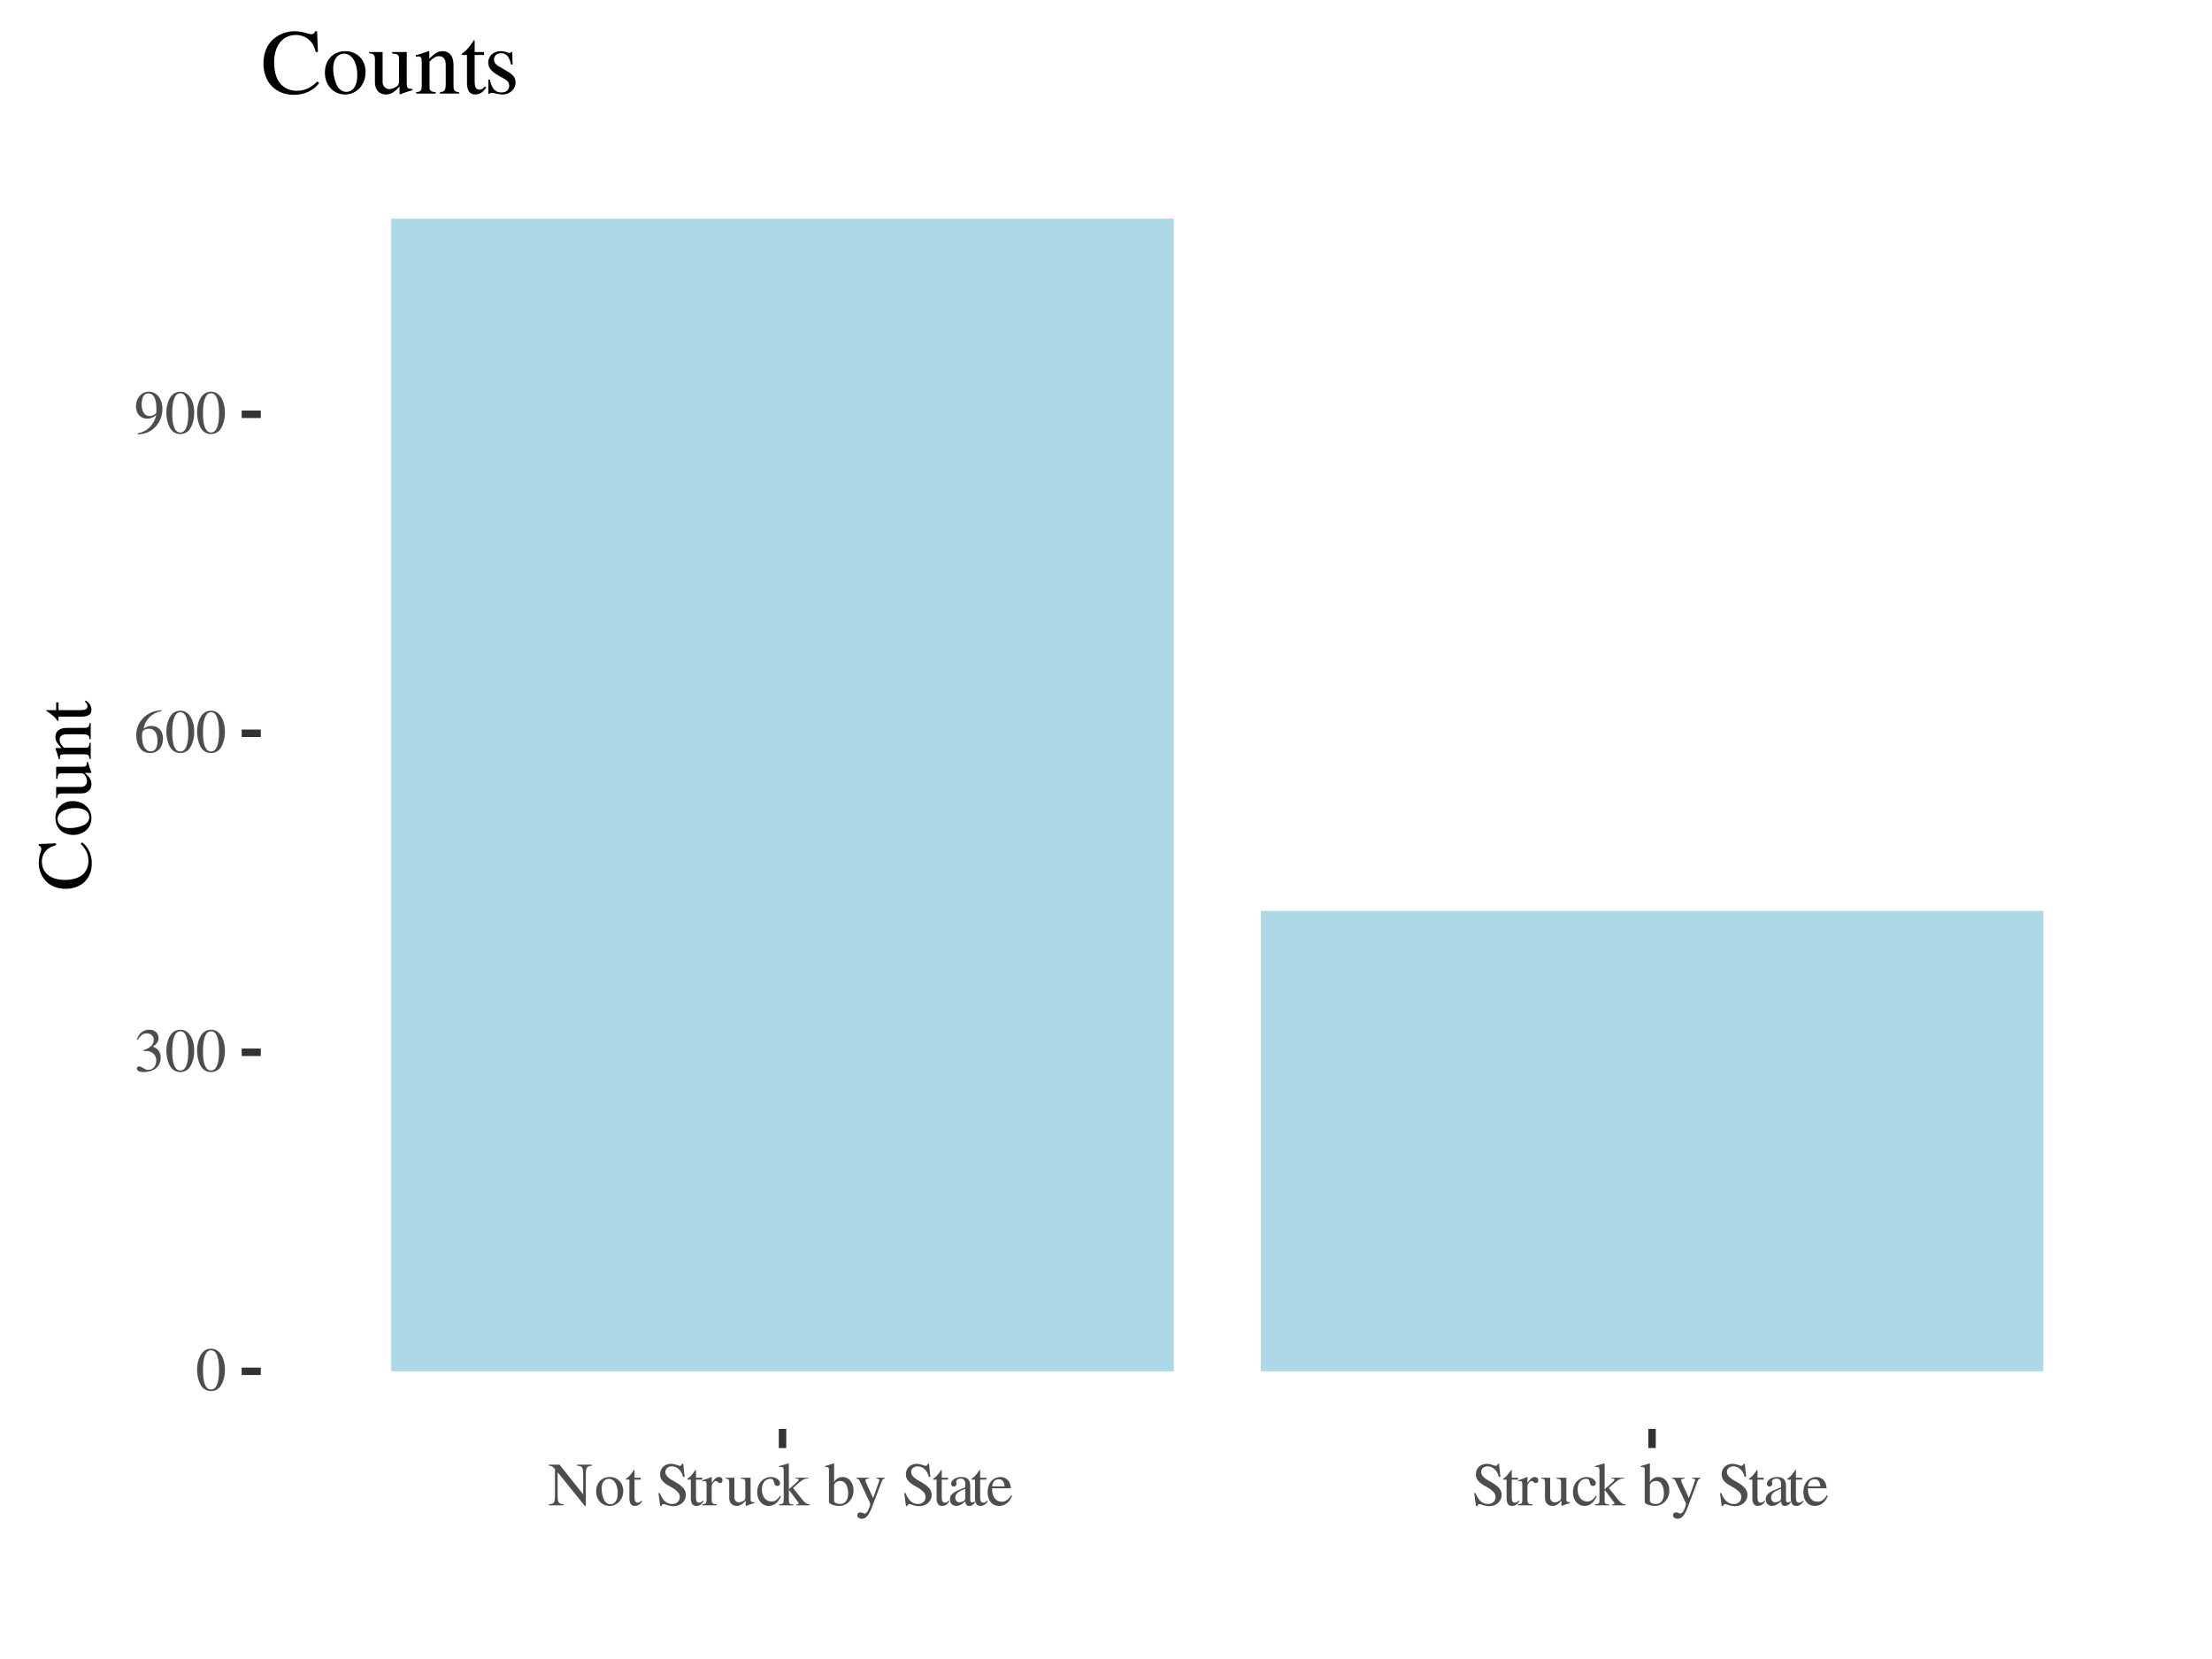
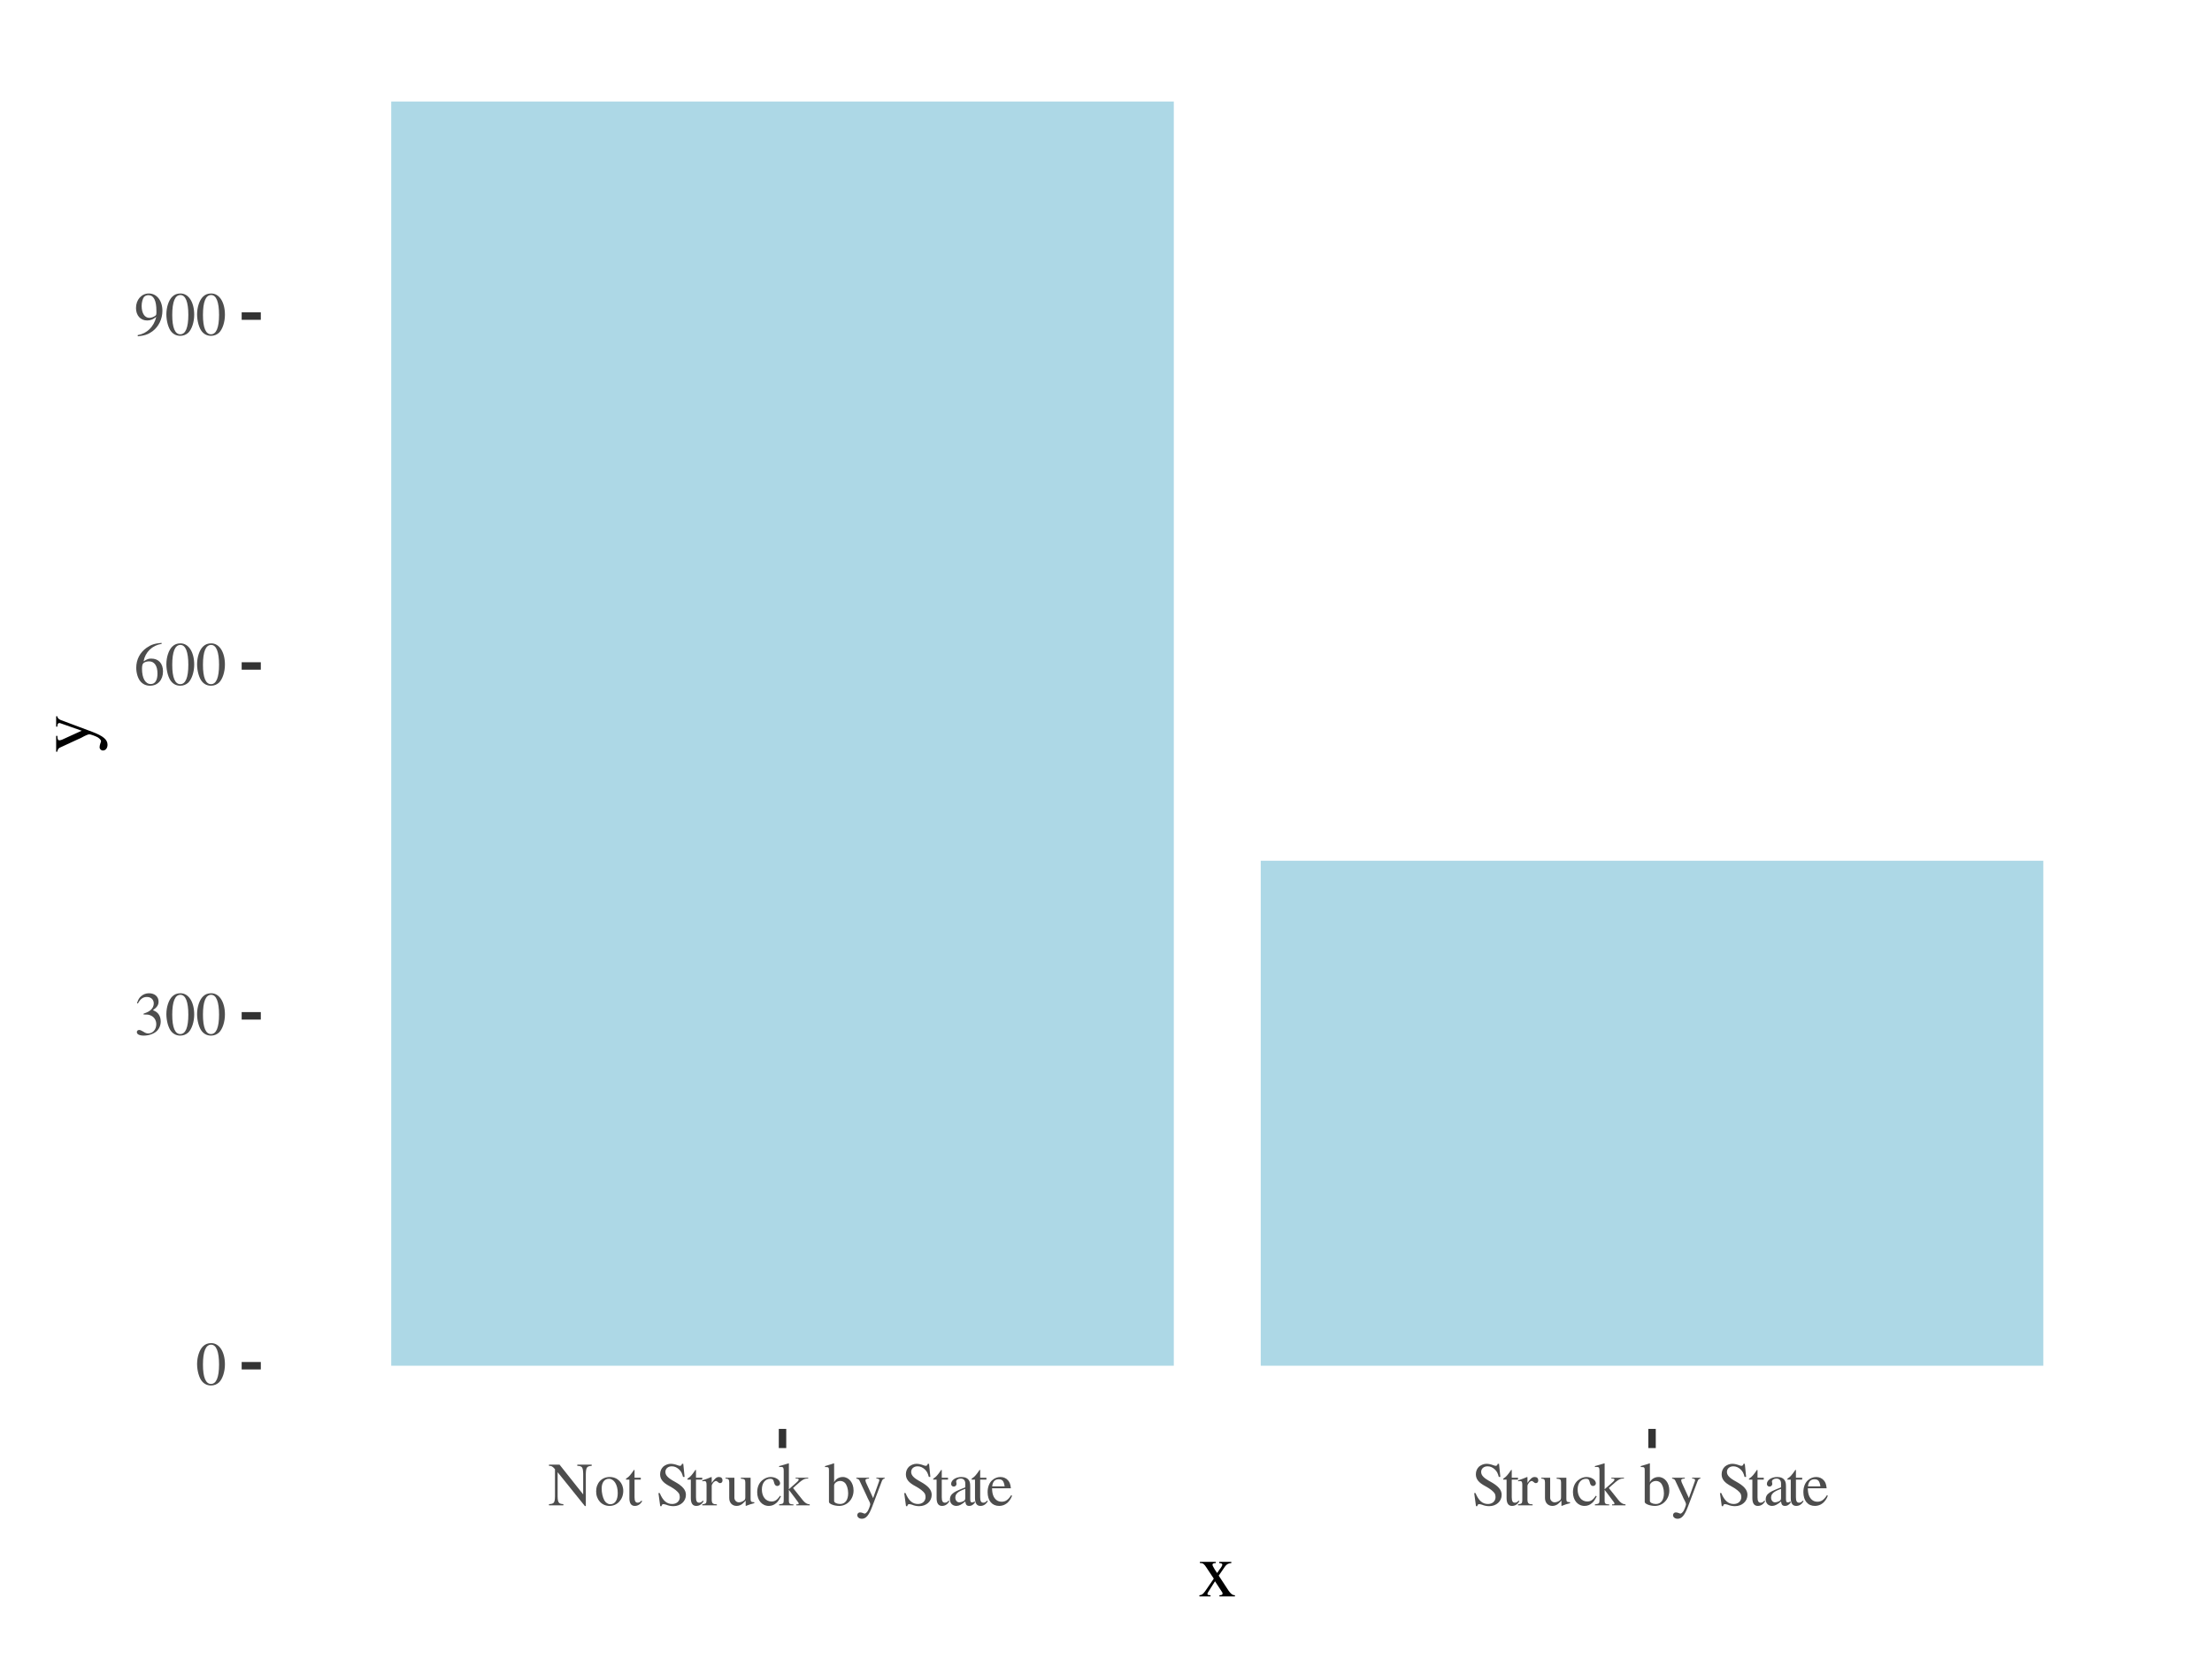
<svg xmlns="http://www.w3.org/2000/svg" xmlns:xlink="http://www.w3.org/1999/xlink" width="288pt" height="216pt" viewBox="0 0 288 216" version="1.1">
  <defs>
    <g>
      <symbol overflow="visible" id="glyph0-0">
        <path style="stroke:none;" d="" />
      </symbol>
      <symbol overflow="visible" id="glyph0-1">
        <path style="stroke:none;" d="M 2.031 -5.406 C 1.594 -5.406 1.25 -5.281 0.953 -4.984 C 0.5 -4.547 0.188 -3.625 0.188 -2.688 C 0.188 -1.812 0.453 -0.875 0.828 -0.438 C 1.125 -0.078 1.531 0.109 2 0.109 C 2.406 0.109 2.75 -0.031 3.047 -0.297 C 3.5 -0.75 3.812 -1.672 3.812 -2.641 C 3.812 -4.281 3.078 -5.406 2.031 -5.406 Z M 2.016 -5.203 C 2.688 -5.203 3.047 -4.297 3.047 -2.625 C 3.047 -0.953 2.688 -0.094 2 -0.094 C 1.312 -0.094 0.953 -0.953 0.953 -2.609 C 0.953 -4.312 1.312 -5.203 2.016 -5.203 Z M 2.016 -5.203 " />
      </symbol>
      <symbol overflow="visible" id="glyph0-2">
        <path style="stroke:none;" d="M 1.219 -2.641 C 1.703 -2.641 1.875 -2.625 2.062 -2.547 C 2.562 -2.375 2.875 -1.922 2.875 -1.375 C 2.875 -0.688 2.422 -0.172 1.828 -0.172 C 1.609 -0.172 1.453 -0.234 1.156 -0.422 C 0.922 -0.562 0.781 -0.625 0.641 -0.625 C 0.469 -0.625 0.344 -0.516 0.344 -0.344 C 0.344 -0.062 0.688 0.109 1.25 0.109 C 1.859 0.109 2.484 -0.094 2.875 -0.422 C 3.25 -0.75 3.453 -1.219 3.453 -1.75 C 3.453 -2.172 3.312 -2.531 3.094 -2.781 C 2.922 -2.953 2.781 -3.062 2.438 -3.203 C 2.969 -3.578 3.172 -3.875 3.172 -4.312 C 3.172 -4.969 2.672 -5.406 1.922 -5.406 C 1.531 -5.406 1.172 -5.266 0.891 -5.016 C 0.641 -4.797 0.531 -4.594 0.359 -4.109 L 0.484 -4.078 C 0.797 -4.672 1.156 -4.922 1.656 -4.922 C 2.188 -4.922 2.547 -4.578 2.547 -4.078 C 2.547 -3.781 2.422 -3.5 2.219 -3.297 C 1.984 -3.062 1.766 -2.938 1.219 -2.75 Z M 1.219 -2.641 " />
      </symbol>
      <symbol overflow="visible" id="glyph0-3">
        <path style="stroke:none;" d="M 3.562 -5.469 C 2.656 -5.391 2.188 -5.234 1.609 -4.828 C 0.75 -4.219 0.266 -3.297 0.266 -2.234 C 0.266 -1.531 0.484 -0.828 0.828 -0.438 C 1.141 -0.078 1.562 0.109 2.062 0.109 C 3.062 0.109 3.75 -0.641 3.75 -1.75 C 3.75 -2.781 3.172 -3.422 2.234 -3.422 C 1.875 -3.422 1.719 -3.375 1.219 -3.062 C 1.438 -4.266 2.328 -5.141 3.578 -5.344 Z M 1.938 -3.062 C 2.625 -3.062 3.031 -2.484 3.031 -1.484 C 3.031 -0.594 2.719 -0.109 2.156 -0.109 C 1.453 -0.109 1.016 -0.859 1.016 -2.109 C 1.016 -2.516 1.078 -2.734 1.234 -2.859 C 1.406 -2.984 1.656 -3.062 1.938 -3.062 Z M 1.938 -3.062 " />
      </symbol>
      <symbol overflow="visible" id="glyph0-4">
        <path style="stroke:none;" d="M 0.469 0.172 C 1.375 0.078 1.812 -0.078 2.359 -0.469 C 3.188 -1.078 3.672 -2.078 3.672 -3.156 C 3.672 -4.469 2.938 -5.406 1.906 -5.406 C 0.953 -5.406 0.234 -4.594 0.234 -3.516 C 0.234 -2.547 0.812 -1.891 1.688 -1.891 C 2.125 -1.891 2.453 -2.031 2.875 -2.359 C 2.547 -1.047 1.656 -0.188 0.453 0.016 Z M 2.891 -2.844 C 2.891 -2.688 2.859 -2.609 2.781 -2.531 C 2.562 -2.359 2.25 -2.234 1.969 -2.234 C 1.359 -2.234 0.969 -2.844 0.969 -3.797 C 0.969 -4.25 1.109 -4.734 1.266 -4.938 C 1.406 -5.094 1.609 -5.188 1.844 -5.188 C 2.531 -5.188 2.891 -4.5 2.891 -3.156 Z M 2.891 -2.844 " />
      </symbol>
      <symbol overflow="visible" id="glyph0-5">
        <path style="stroke:none;" d="M 5.656 -5.297 L 3.781 -5.297 L 3.781 -5.141 C 4.422 -5.109 4.516 -4.969 4.547 -4.125 L 4.547 -1.422 L 1.469 -5.297 L 0.094 -5.297 L 0.094 -5.141 C 0.438 -5.141 0.547 -5.078 0.875 -4.703 L 0.875 -1.172 C 0.859 -0.328 0.75 -0.188 0.094 -0.156 L 0.094 0 L 1.969 0 L 1.969 -0.156 C 1.359 -0.188 1.234 -0.359 1.219 -1.172 L 1.219 -4.312 L 4.766 0.094 L 4.891 0.094 L 4.891 -4.125 C 4.922 -4.953 5.031 -5.094 5.656 -5.141 Z M 5.656 -5.297 " />
      </symbol>
      <symbol overflow="visible" id="glyph0-6">
        <path style="stroke:none;" d="M 2 -3.688 C 0.953 -3.688 0.234 -2.906 0.234 -1.812 C 0.234 -0.719 0.969 0.078 1.984 0.078 C 2.984 0.078 3.766 -0.766 3.766 -1.875 C 3.766 -2.922 3.031 -3.688 2 -3.688 Z M 1.891 -3.453 C 2.562 -3.453 3.047 -2.688 3.047 -1.594 C 3.047 -0.688 2.688 -0.141 2.078 -0.141 C 1.766 -0.141 1.469 -0.344 1.297 -0.656 C 1.078 -1.078 0.953 -1.625 0.953 -2.203 C 0.953 -2.953 1.312 -3.453 1.891 -3.453 Z M 1.891 -3.453 " />
      </symbol>
      <symbol overflow="visible" id="glyph0-7">
        <path style="stroke:none;" d="M 2.047 -3.594 L 1.234 -3.594 L 1.234 -4.531 C 1.234 -4.609 1.219 -4.625 1.172 -4.625 C 0.719 -3.953 0.469 -3.688 0.234 -3.547 C 0.156 -3.5 0.109 -3.453 0.109 -3.406 C 0.109 -3.375 0.109 -3.359 0.141 -3.344 L 0.562 -3.344 L 0.562 -0.938 C 0.562 -0.266 0.797 0.078 1.266 0.078 C 1.656 0.078 1.969 -0.109 2.234 -0.531 L 2.125 -0.609 C 1.953 -0.406 1.828 -0.344 1.641 -0.344 C 1.359 -0.344 1.234 -0.547 1.234 -1.062 L 1.234 -3.344 L 2.047 -3.344 Z M 2.047 -3.594 " />
      </symbol>
      <symbol overflow="visible" id="glyph0-8">
        <path style="stroke:none;" d="" />
      </symbol>
      <symbol overflow="visible" id="glyph0-9">
        <path style="stroke:none;" d="M 3.578 -5.406 L 3.406 -5.406 C 3.375 -5.234 3.281 -5.141 3.156 -5.141 C 3.078 -5.141 2.938 -5.172 2.797 -5.234 C 2.5 -5.344 2.203 -5.406 1.938 -5.406 C 1.609 -5.406 1.25 -5.266 0.984 -5.047 C 0.719 -4.797 0.562 -4.453 0.562 -4.047 C 0.562 -3.406 0.922 -2.953 1.812 -2.484 C 2.391 -2.172 2.812 -1.844 3.016 -1.547 C 3.078 -1.438 3.125 -1.266 3.125 -1.078 C 3.125 -0.547 2.719 -0.172 2.141 -0.172 C 1.422 -0.172 0.922 -0.609 0.516 -1.594 L 0.344 -1.594 L 0.578 0.109 L 0.75 0.109 C 0.766 -0.047 0.859 -0.156 0.969 -0.156 C 1.062 -0.156 1.203 -0.125 1.359 -0.078 C 1.656 0.047 1.984 0.109 2.297 0.109 C 3.219 0.109 3.922 -0.516 3.922 -1.359 C 3.922 -2.016 3.484 -2.516 2.438 -3.094 C 1.594 -3.547 1.25 -3.906 1.25 -4.344 C 1.25 -4.781 1.594 -5.078 2.094 -5.078 C 2.453 -5.078 2.781 -4.922 3.062 -4.641 C 3.312 -4.391 3.422 -4.172 3.547 -3.703 L 3.75 -3.703 Z M 3.578 -5.406 " />
      </symbol>
      <symbol overflow="visible" id="glyph0-10">
        <path style="stroke:none;" d="M 0.047 0 L 1.953 0 L 1.953 -0.125 C 1.422 -0.141 1.297 -0.25 1.281 -0.719 L 1.281 -2.516 C 1.281 -2.781 1.609 -3.172 1.844 -3.172 C 1.891 -3.172 1.953 -3.141 2.047 -3.062 C 2.172 -2.938 2.266 -2.891 2.375 -2.891 C 2.562 -2.891 2.688 -3.031 2.688 -3.25 C 2.688 -3.516 2.516 -3.688 2.234 -3.688 C 1.906 -3.688 1.688 -3.5 1.281 -2.922 L 1.281 -3.656 L 1.234 -3.688 C 0.797 -3.5 0.5 -3.391 0.062 -3.25 L 0.062 -3.125 C 0.172 -3.141 0.234 -3.156 0.344 -3.156 C 0.531 -3.156 0.609 -3.031 0.609 -2.672 L 0.609 -0.672 C 0.594 -0.25 0.547 -0.203 0.047 -0.125 Z M 0.047 0 " />
      </symbol>
      <symbol overflow="visible" id="glyph0-11">
        <path style="stroke:none;" d="M 3.828 -0.406 L 3.797 -0.406 C 3.406 -0.422 3.344 -0.484 3.344 -0.859 L 3.344 -3.594 L 2.078 -3.594 L 2.078 -3.469 C 2.562 -3.438 2.656 -3.359 2.656 -2.953 L 2.656 -1.078 C 2.656 -0.859 2.625 -0.75 2.516 -0.656 C 2.297 -0.484 2.047 -0.391 1.812 -0.391 C 1.5 -0.391 1.234 -0.656 1.234 -0.984 L 1.234 -3.594 L 0.078 -3.594 L 0.078 -3.484 C 0.453 -3.469 0.562 -3.359 0.562 -2.969 L 0.562 -0.953 C 0.562 -0.328 0.953 0.078 1.531 0.078 C 1.828 0.078 2.141 -0.047 2.359 -0.266 L 2.703 -0.609 L 2.703 0.062 L 2.734 0.078 C 3.141 -0.094 3.422 -0.172 3.828 -0.281 Z M 3.828 -0.406 " />
      </symbol>
      <symbol overflow="visible" id="glyph0-12">
        <path style="stroke:none;" d="M 3.188 -1.25 C 2.797 -0.688 2.516 -0.5 2.062 -0.5 C 1.312 -0.5 0.812 -1.141 0.812 -2.062 C 0.812 -2.891 1.25 -3.453 1.906 -3.453 C 2.188 -3.453 2.297 -3.375 2.375 -3.062 L 2.422 -2.891 C 2.484 -2.656 2.625 -2.516 2.812 -2.516 C 3.016 -2.516 3.188 -2.672 3.188 -2.859 C 3.188 -3.297 2.625 -3.688 1.953 -3.688 C 1.562 -3.688 1.156 -3.516 0.828 -3.234 C 0.422 -2.875 0.203 -2.344 0.203 -1.703 C 0.203 -0.656 0.828 0.078 1.719 0.078 C 2.078 0.078 2.406 -0.047 2.688 -0.297 C 2.906 -0.484 3.062 -0.703 3.297 -1.172 Z M 3.188 -1.25 " />
      </symbol>
      <symbol overflow="visible" id="glyph0-13">
        <path style="stroke:none;" d="M 0.062 0 L 1.922 0 L 1.922 -0.125 L 1.766 -0.125 C 1.438 -0.156 1.344 -0.234 1.328 -0.531 L 1.328 -2.016 L 2.453 -0.516 C 2.484 -0.469 2.5 -0.438 2.531 -0.406 C 2.594 -0.328 2.609 -0.281 2.609 -0.234 C 2.609 -0.172 2.547 -0.125 2.453 -0.125 L 2.297 -0.125 L 2.297 0 L 4.047 0 L 4.047 -0.125 C 3.688 -0.141 3.438 -0.297 3.109 -0.703 L 1.875 -2.25 L 2.109 -2.469 C 3.109 -3.375 3.328 -3.5 3.844 -3.484 L 3.844 -3.594 L 2.203 -3.594 L 2.203 -3.484 C 2.516 -3.484 2.609 -3.453 2.609 -3.344 C 2.609 -3.266 2.531 -3.172 2.422 -3.062 L 1.328 -2.094 L 1.328 -5.453 L 1.297 -5.469 C 0.984 -5.375 0.75 -5.297 0.297 -5.172 L 0.062 -5.109 L 0.062 -4.984 C 0.156 -4.984 0.234 -5 0.312 -5 C 0.578 -5 0.656 -4.891 0.656 -4.516 L 0.656 -0.656 C 0.641 -0.234 0.625 -0.203 0.062 -0.125 Z M 0.062 0 " />
      </symbol>
      <symbol overflow="visible" id="glyph0-14">
        <path style="stroke:none;" d="M 1.219 -5.453 L 1.188 -5.469 C 0.859 -5.359 0.641 -5.281 0.25 -5.172 L 0.031 -5.109 L 0.031 -4.984 C 0.078 -4.984 0.094 -4.984 0.156 -4.984 C 0.484 -4.984 0.547 -4.922 0.547 -4.578 L 0.547 -0.438 C 0.547 -0.188 1.219 0.078 1.875 0.078 C 2.922 0.078 3.75 -0.797 3.75 -1.938 C 3.75 -2.938 3.141 -3.688 2.344 -3.688 C 1.844 -3.688 1.391 -3.406 1.219 -3 Z M 1.219 -2.578 C 1.219 -2.891 1.594 -3.172 2.016 -3.172 C 2.234 -3.172 2.438 -3.094 2.609 -2.938 C 2.859 -2.703 3.047 -2.156 3.047 -1.578 C 3.047 -0.688 2.656 -0.172 2 -0.172 C 1.578 -0.172 1.219 -0.359 1.219 -0.562 Z M 1.219 -2.578 " />
      </symbol>
      <symbol overflow="visible" id="glyph0-15">
        <path style="stroke:none;" d="M 3.797 -3.594 L 2.719 -3.594 L 2.719 -3.484 C 2.969 -3.484 3.109 -3.406 3.109 -3.281 C 3.109 -3.25 3.094 -3.203 3.078 -3.141 L 2.297 -0.938 L 1.375 -2.953 C 1.328 -3.078 1.297 -3.188 1.297 -3.266 C 1.297 -3.406 1.422 -3.469 1.766 -3.484 L 1.766 -3.594 L 0.109 -3.594 L 0.109 -3.484 C 0.312 -3.453 0.453 -3.375 0.516 -3.234 L 1.438 -1.266 C 1.531 -1.047 1.531 -1.047 1.578 -0.953 C 1.797 -0.562 1.922 -0.266 1.922 -0.141 C 1.922 -0.016 1.75 0.469 1.609 0.719 C 1.484 0.922 1.312 1.078 1.203 1.078 C 1.156 1.078 1.094 1.062 1 1.016 C 0.859 0.953 0.719 0.922 0.578 0.922 C 0.391 0.922 0.234 1.078 0.234 1.281 C 0.234 1.547 0.484 1.75 0.828 1.75 C 1.375 1.75 1.75 1.297 2.188 0.141 L 3.422 -3.125 C 3.516 -3.375 3.609 -3.453 3.797 -3.484 Z M 3.797 -3.594 " />
      </symbol>
      <symbol overflow="visible" id="glyph0-16">
        <path style="stroke:none;" d="M 3.531 -0.531 C 3.406 -0.422 3.297 -0.375 3.188 -0.375 C 3 -0.375 2.938 -0.484 2.938 -0.844 L 2.938 -2.406 C 2.938 -2.812 2.906 -3.047 2.781 -3.234 C 2.609 -3.531 2.266 -3.688 1.797 -3.688 C 1.047 -3.688 0.453 -3.281 0.453 -2.781 C 0.453 -2.594 0.594 -2.438 0.797 -2.438 C 0.984 -2.438 1.156 -2.594 1.156 -2.781 C 1.156 -2.812 1.141 -2.844 1.141 -2.906 C 1.125 -2.969 1.109 -3.047 1.109 -3.094 C 1.109 -3.312 1.375 -3.484 1.688 -3.484 C 2.078 -3.484 2.297 -3.25 2.297 -2.828 L 2.297 -2.344 C 1.078 -1.844 0.922 -1.781 0.578 -1.469 C 0.406 -1.312 0.297 -1.047 0.297 -0.781 C 0.297 -0.266 0.641 0.078 1.141 0.078 C 1.484 0.078 1.812 -0.094 2.297 -0.5 C 2.344 -0.078 2.484 0.078 2.812 0.078 C 3.094 0.078 3.25 -0.016 3.531 -0.312 Z M 2.297 -0.984 C 2.297 -0.75 2.25 -0.656 2.094 -0.562 C 1.891 -0.453 1.672 -0.391 1.5 -0.391 C 1.219 -0.391 1 -0.656 1 -1 L 1 -1.031 C 1.016 -1.516 1.359 -1.812 2.297 -2.141 Z M 2.297 -0.984 " />
      </symbol>
      <symbol overflow="visible" id="glyph0-17">
        <path style="stroke:none;" d="M 3.266 -1.312 C 2.875 -0.703 2.531 -0.469 2.031 -0.469 C 1.562 -0.469 1.219 -0.703 0.984 -1.156 C 0.844 -1.469 0.797 -1.719 0.781 -2.219 L 3.234 -2.219 C 3.172 -2.734 3.094 -2.969 2.891 -3.219 C 2.656 -3.516 2.281 -3.688 1.875 -3.688 C 1.469 -3.688 1.094 -3.531 0.797 -3.266 C 0.422 -2.938 0.203 -2.375 0.203 -1.719 C 0.203 -0.609 0.781 0.078 1.703 0.078 C 2.453 0.078 3.062 -0.391 3.391 -1.25 Z M 0.797 -2.469 C 0.875 -3.094 1.156 -3.391 1.641 -3.391 C 2.125 -3.391 2.312 -3.172 2.422 -2.469 Z M 0.797 -2.469 " />
      </symbol>
      <symbol overflow="visible" id="glyph1-0">
        <path style="stroke:none;" d="" />
      </symbol>
      <symbol overflow="visible" id="glyph1-1">
-         <path style="stroke:none;" d="M -4.516 -6.203 L -6.766 -6.109 L -6.766 -5.906 C -6.547 -5.844 -6.438 -5.688 -6.438 -5.484 C -6.438 -5.391 -6.453 -5.234 -6.516 -5.094 C -6.688 -4.594 -6.766 -4.094 -6.766 -3.625 C -6.766 -2.812 -6.453 -1.984 -5.906 -1.359 C -5.281 -0.656 -4.359 -0.281 -3.266 -0.281 C -1.219 -0.281 0.141 -1.609 0.141 -3.594 C 0.141 -4.734 -0.312 -5.734 -1.125 -6.328 L -1.312 -6.156 C -0.594 -5.422 -0.297 -4.75 -0.297 -3.922 C -0.297 -3.297 -0.5 -2.734 -0.875 -2.297 C -1.375 -1.75 -2.266 -1.438 -3.391 -1.438 C -5.203 -1.438 -6.359 -2.375 -6.359 -3.812 C -6.359 -4.391 -6.156 -4.906 -5.766 -5.312 C -5.438 -5.625 -5.156 -5.781 -4.516 -5.969 Z M -4.516 -6.203 " />
-       </symbol>
-       <symbol overflow="visible" id="glyph1-2">
-         <path style="stroke:none;" d="M -4.594 -2.5 C -4.594 -1.188 -3.641 -0.297 -2.266 -0.297 C -0.906 -0.297 0.094 -1.219 0.094 -2.484 C 0.094 -3.734 -0.953 -4.703 -2.344 -4.703 C -3.656 -4.703 -4.594 -3.781 -4.594 -2.5 Z M -4.312 -2.375 C -4.312 -3.203 -3.359 -3.797 -1.984 -3.797 C -0.844 -3.797 -0.188 -3.344 -0.188 -2.594 C -0.188 -2.203 -0.422 -1.844 -0.812 -1.625 C -1.344 -1.344 -2.047 -1.188 -2.75 -1.188 C -3.703 -1.188 -4.312 -1.656 -4.312 -2.375 Z M -4.312 -2.375 " />
-       </symbol>
-       <symbol overflow="visible" id="glyph1-3">
-         <path style="stroke:none;" d="M -0.5 -4.797 L -0.5 -4.734 C -0.516 -4.25 -0.594 -4.188 -1.062 -4.172 L -4.5 -4.172 L -4.5 -2.594 L -4.328 -2.594 C -4.297 -3.203 -4.203 -3.328 -3.703 -3.328 L -1.344 -3.328 C -1.062 -3.328 -0.938 -3.281 -0.812 -3.141 C -0.594 -2.875 -0.484 -2.562 -0.484 -2.266 C -0.484 -1.875 -0.812 -1.547 -1.234 -1.547 L -4.5 -1.547 L -4.5 -0.094 L -4.359 -0.094 C -4.344 -0.562 -4.203 -0.703 -3.719 -0.703 L -1.203 -0.703 C -0.406 -0.703 0.094 -1.188 0.094 -1.922 C 0.094 -2.297 -0.062 -2.688 -0.328 -2.953 L -0.766 -3.375 L 0.062 -3.375 L 0.094 -3.422 C -0.109 -3.922 -0.219 -4.281 -0.359 -4.797 Z M -0.5 -4.797 " />
-       </symbol>
-       <symbol overflow="visible" id="glyph1-4">
-         <path style="stroke:none;" d="M 0 -0.188 L 0 -2.297 L -0.156 -2.297 C -0.188 -1.797 -0.312 -1.641 -0.672 -1.641 L -3.484 -1.641 C -3.938 -2.125 -4.047 -2.344 -4.047 -2.672 C -4.047 -3.156 -3.734 -3.406 -3.078 -3.406 L -0.984 -3.406 C -0.344 -3.375 -0.188 -3.266 -0.156 -2.766 L 0 -2.766 L 0 -4.844 L -0.156 -4.844 C -0.203 -4.359 -0.312 -4.25 -0.812 -4.234 L -3.094 -4.234 C -4.047 -4.234 -4.594 -3.797 -4.594 -3.062 C -4.594 -2.594 -4.438 -2.297 -3.797 -1.609 L -4.578 -1.609 L -4.594 -1.547 C -4.406 -1.016 -4.297 -0.688 -4.156 -0.156 L -3.984 -0.156 C -4.016 -0.234 -4.016 -0.312 -4.016 -0.438 C -4.016 -0.703 -3.875 -0.797 -3.375 -0.797 L -0.906 -0.797 C -0.312 -0.797 -0.188 -0.688 -0.156 -0.188 Z M 0 -0.188 " />
-       </symbol>
-       <symbol overflow="visible" id="glyph1-5">
-         <path style="stroke:none;" d="M -4.5 -2.547 L -4.5 -1.547 L -5.656 -1.547 C -5.766 -1.547 -5.797 -1.516 -5.797 -1.469 C -4.953 -0.891 -4.609 -0.594 -4.438 -0.297 C -4.375 -0.188 -4.312 -0.125 -4.25 -0.125 C -4.219 -0.125 -4.203 -0.141 -4.188 -0.172 L -4.188 -0.703 L -1.172 -0.703 C -0.328 -0.703 0.094 -1 0.094 -1.594 C 0.094 -2.078 -0.141 -2.453 -0.656 -2.797 L -0.766 -2.656 C -0.516 -2.438 -0.422 -2.281 -0.422 -2.062 C -0.422 -1.688 -0.688 -1.547 -1.312 -1.547 L -4.188 -1.547 L -4.188 -2.547 Z M -4.5 -2.547 " />
+         <path style="stroke:none;" d="M 2.781 0 L 4.797 0 L 4.797 -0.156 C 4.484 -0.156 4.281 -0.312 3.969 -0.75 L 2.688 -2.703 L 3.516 -3.906 C 3.703 -4.188 4 -4.328 4.328 -4.344 L 4.328 -4.5 L 2.75 -4.5 L 2.75 -4.344 C 3.047 -4.328 3.156 -4.266 3.156 -4.125 C 3.156 -4.016 3.031 -3.797 2.781 -3.484 C 2.734 -3.422 2.609 -3.234 2.484 -3.047 L 2.406 -3.156 C 2.25 -3.391 2.156 -3.516 2.141 -3.562 C 1.953 -3.875 1.875 -4.031 1.875 -4.125 C 1.875 -4.281 2.016 -4.344 2.312 -4.344 L 2.312 -4.5 L 0.234 -4.5 L 0.234 -4.344 L 0.328 -4.344 C 0.625 -4.344 0.797 -4.219 1.094 -3.75 L 2.047 -2.312 L 0.906 -0.656 C 0.594 -0.25 0.5 -0.188 0.172 -0.156 L 0.172 0 L 1.625 0 L 1.625 -0.156 C 1.328 -0.156 1.219 -0.203 1.219 -0.328 C 1.219 -0.406 1.281 -0.531 1.422 -0.734 L 2.203 -1.969 L 3.125 -0.562 C 3.156 -0.516 3.188 -0.453 3.188 -0.391 C 3.188 -0.203 3.109 -0.172 2.781 -0.156 Z M 2.781 0 " />
      </symbol>
      <symbol overflow="visible" id="glyph2-0">
        <path style="stroke:none;" d="" />
      </symbol>
      <symbol overflow="visible" id="glyph2-1">
-         <path style="stroke:none;" d="M 7.438 -5.406 L 7.328 -8.109 L 7.078 -8.109 C 7.016 -7.859 6.812 -7.719 6.578 -7.719 C 6.469 -7.719 6.281 -7.75 6.109 -7.812 C 5.516 -8.016 4.922 -8.109 4.359 -8.109 C 3.375 -8.109 2.375 -7.734 1.625 -7.078 C 0.797 -6.344 0.344 -5.234 0.344 -3.906 C 0.344 -1.469 1.938 0.172 4.312 0.172 C 5.672 0.172 6.875 -0.391 7.594 -1.359 L 7.375 -1.578 C 6.5 -0.719 5.703 -0.359 4.703 -0.359 C 3.953 -0.359 3.281 -0.594 2.766 -1.062 C 2.094 -1.641 1.734 -2.719 1.734 -4.062 C 1.734 -6.234 2.844 -7.625 4.578 -7.625 C 5.266 -7.625 5.891 -7.375 6.375 -6.906 C 6.75 -6.531 6.938 -6.188 7.156 -5.406 Z M 7.438 -5.406 " />
-       </symbol>
-       <symbol overflow="visible" id="glyph2-2">
-         <path style="stroke:none;" d="M 3 -5.516 C 1.422 -5.516 0.344 -4.375 0.344 -2.719 C 0.344 -1.078 1.469 0.125 2.969 0.125 C 4.484 0.125 5.641 -1.141 5.641 -2.812 C 5.641 -4.391 4.531 -5.516 3 -5.516 Z M 2.844 -5.188 C 3.859 -5.188 4.562 -4.031 4.562 -2.391 C 4.562 -1.016 4.016 -0.219 3.125 -0.219 C 2.656 -0.219 2.203 -0.5 1.953 -0.984 C 1.625 -1.609 1.422 -2.453 1.422 -3.297 C 1.422 -4.438 1.984 -5.188 2.844 -5.188 Z M 2.844 -5.188 " />
-       </symbol>
-       <symbol overflow="visible" id="glyph2-3">
-         <path style="stroke:none;" d="M 5.75 -0.594 L 5.688 -0.594 C 5.094 -0.625 5.016 -0.719 5 -1.281 L 5 -5.406 L 3.109 -5.406 L 3.109 -5.203 C 3.859 -5.156 4 -5.047 4 -4.438 L 4 -1.625 C 4 -1.281 3.938 -1.109 3.766 -0.984 C 3.438 -0.719 3.078 -0.578 2.719 -0.578 C 2.25 -0.578 1.859 -0.984 1.859 -1.484 L 1.859 -5.406 L 0.109 -5.406 L 0.109 -5.234 C 0.672 -5.203 0.844 -5.047 0.859 -4.469 L 0.859 -1.438 C 0.859 -0.484 1.422 0.125 2.297 0.125 C 2.75 0.125 3.219 -0.078 3.547 -0.391 L 4.062 -0.906 L 4.062 0.078 L 4.109 0.109 C 4.703 -0.125 5.141 -0.266 5.75 -0.438 Z M 5.75 -0.594 " />
-       </symbol>
-       <symbol overflow="visible" id="glyph2-4">
-         <path style="stroke:none;" d="M 0.219 0 L 2.766 0 L 2.766 -0.188 C 2.156 -0.219 1.969 -0.375 1.969 -0.797 L 1.969 -4.172 C 2.547 -4.719 2.812 -4.859 3.203 -4.859 C 3.797 -4.859 4.078 -4.484 4.078 -3.703 L 4.078 -1.188 C 4.062 -0.406 3.906 -0.219 3.328 -0.188 L 3.328 0 L 5.812 0 L 5.812 -0.188 C 5.234 -0.234 5.094 -0.391 5.094 -0.969 L 5.094 -3.719 C 5.094 -4.844 4.562 -5.516 3.672 -5.516 C 3.125 -5.516 2.75 -5.312 1.938 -4.547 L 1.938 -5.5 L 1.844 -5.516 C 1.219 -5.297 0.812 -5.156 0.188 -4.984 L 0.188 -4.781 C 0.281 -4.812 0.391 -4.828 0.516 -4.828 C 0.859 -4.828 0.953 -4.641 0.953 -4.062 L 0.953 -1.078 C 0.953 -0.375 0.812 -0.219 0.219 -0.188 Z M 0.219 0 " />
-       </symbol>
-       <symbol overflow="visible" id="glyph2-5">
-         <path style="stroke:none;" d="M 3.062 -5.406 L 1.844 -5.406 L 1.844 -6.797 C 1.844 -6.906 1.828 -6.953 1.766 -6.953 C 1.062 -5.938 0.703 -5.531 0.359 -5.328 C 0.234 -5.25 0.156 -5.172 0.156 -5.094 C 0.156 -5.062 0.172 -5.047 0.203 -5.016 L 0.844 -5.016 L 0.844 -1.406 C 0.844 -0.391 1.203 0.125 1.906 0.125 C 2.5 0.125 2.953 -0.172 3.344 -0.797 L 3.188 -0.922 C 2.922 -0.609 2.734 -0.5 2.469 -0.5 C 2.031 -0.5 1.844 -0.828 1.844 -1.578 L 1.844 -5.016 L 3.062 -5.016 Z M 3.062 -5.406 " />
-       </symbol>
-       <symbol overflow="visible" id="glyph2-6">
-         <path style="stroke:none;" d="M 3.781 -3.766 L 3.734 -5.406 L 3.594 -5.406 C 3.547 -5.312 3.484 -5.281 3.406 -5.281 C 3.344 -5.281 3.219 -5.297 3.078 -5.359 C 2.812 -5.453 2.531 -5.516 2.25 -5.516 C 1.297 -5.516 0.609 -4.891 0.609 -4.031 C 0.609 -3.359 1 -2.875 2.016 -2.297 L 2.719 -1.906 C 3.125 -1.672 3.344 -1.375 3.344 -1.016 C 3.344 -0.484 2.953 -0.141 2.344 -0.141 C 1.516 -0.141 1.094 -0.594 0.812 -1.828 L 0.625 -1.828 L 0.625 0.047 L 0.781 0.047 C 0.859 -0.078 0.906 -0.094 1.062 -0.094 C 1.188 -0.094 1.328 -0.078 1.609 0 C 1.938 0.078 2.25 0.125 2.484 0.125 C 3.422 0.125 4.172 -0.578 4.172 -1.422 C 4.172 -2.016 3.891 -2.406 3.172 -2.844 L 1.875 -3.609 C 1.531 -3.812 1.359 -4.109 1.359 -4.422 C 1.359 -4.922 1.734 -5.25 2.281 -5.25 C 2.969 -5.25 3.328 -4.844 3.594 -3.766 Z M 3.781 -3.766 " />
+         <path style="stroke:none;" d="M -4.5 -4.75 L -4.5 -3.406 L -4.344 -3.406 C -4.344 -3.719 -4.266 -3.875 -4.094 -3.875 C -4.062 -3.875 -4 -3.875 -3.938 -3.844 L -1.172 -2.875 L -3.703 -1.719 C -3.844 -1.656 -3.984 -1.625 -4.078 -1.625 C -4.266 -1.625 -4.328 -1.766 -4.344 -2.203 L -4.5 -2.203 L -4.5 -0.141 L -4.359 -0.141 C -4.312 -0.406 -4.203 -0.562 -4.047 -0.656 L -1.578 -1.797 C -1.312 -1.906 -1.297 -1.922 -1.203 -1.969 C -0.703 -2.25 -0.328 -2.406 -0.188 -2.406 C -0.016 -2.406 0.594 -2.188 0.906 -2.016 C 1.156 -1.859 1.344 -1.656 1.344 -1.516 C 1.344 -1.453 1.312 -1.359 1.266 -1.25 C 1.203 -1.062 1.156 -0.891 1.156 -0.734 C 1.156 -0.484 1.344 -0.297 1.594 -0.297 C 1.938 -0.297 2.188 -0.609 2.188 -1.047 C 2.188 -1.719 1.625 -2.188 0.188 -2.734 L -3.906 -4.266 C -4.219 -4.406 -4.312 -4.516 -4.344 -4.75 Z M -4.5 -4.75 " />
      </symbol>
    </g>
  </defs>
-   <g id="surface12626">
+   <g id="surface136">
    <rect x="0" y="0" width="288" height="216" style="fill:rgb(100%,100%,100%);fill-opacity:1;stroke:none;" />
-     <path style=" stroke:none;fill-rule:nonzero;fill:rgb(67.843%,84.706%,90.196%);fill-opacity:1;" d="M 50.938 178.543 L 152.828 178.543 L 152.828 28.469 L 50.938 28.469 Z M 50.938 178.543 " />
-     <path style=" stroke:none;fill-rule:nonzero;fill:rgb(67.843%,84.706%,90.196%);fill-opacity:1;" d="M 164.148 178.543 L 266.039 178.543 L 266.039 118.598 L 164.148 118.598 Z M 164.148 178.543 " />
+     <path style=" stroke:none;fill-rule:nonzero;fill:rgb(67.843%,84.706%,90.196%);fill-opacity:1;" d="M 50.938 177.816 L 152.828 177.816 L 152.828 13.215 L 50.938 13.215 Z M 50.938 177.816 " />
+     <path style=" stroke:none;fill-rule:nonzero;fill:rgb(67.843%,84.706%,90.196%);fill-opacity:1;" d="M 164.148 177.816 L 266.039 177.816 L 266.039 112.066 L 164.148 112.066 Z M 164.148 177.816 " />
    <g style="fill:rgb(30.196%,30.196%,30.196%);fill-opacity:1;">
-       <use xlink:href="#glyph0-1" x="25.473" y="181.007" />
+       <use xlink:href="#glyph0-1" x="25.473" y="180.28" />
    </g>
    <g style="fill:rgb(30.196%,30.196%,30.196%);fill-opacity:1;">
-       <use xlink:href="#glyph0-2" x="17.473" y="139.472" />
-       <use xlink:href="#glyph0-1" x="21.473" y="139.472" />
-       <use xlink:href="#glyph0-1" x="25.473" y="139.472" />
+       <use xlink:href="#glyph0-2" x="17.473" y="134.726" />
+       <use xlink:href="#glyph0-1" x="21.473" y="134.726" />
+       <use xlink:href="#glyph0-1" x="25.473" y="134.726" />
    </g>
    <g style="fill:rgb(30.196%,30.196%,30.196%);fill-opacity:1;">
-       <use xlink:href="#glyph0-3" x="17.473" y="97.937" />
-       <use xlink:href="#glyph0-1" x="21.473" y="97.937" />
-       <use xlink:href="#glyph0-1" x="25.473" y="97.937" />
+       <use xlink:href="#glyph0-3" x="17.473" y="89.171" />
+       <use xlink:href="#glyph0-1" x="21.473" y="89.171" />
+       <use xlink:href="#glyph0-1" x="25.473" y="89.171" />
    </g>
    <g style="fill:rgb(30.196%,30.196%,30.196%);fill-opacity:1;">
-       <use xlink:href="#glyph0-4" x="17.473" y="56.405" />
-       <use xlink:href="#glyph0-1" x="21.473" y="56.405" />
-       <use xlink:href="#glyph0-1" x="25.473" y="56.405" />
+       <use xlink:href="#glyph0-4" x="17.473" y="43.616" />
+       <use xlink:href="#glyph0-1" x="21.473" y="43.616" />
+       <use xlink:href="#glyph0-1" x="25.473" y="43.616" />
    </g>
-     <path style="fill:none;stroke-width:0.97;stroke-linecap:butt;stroke-linejoin:round;stroke:rgb(20%,20%,20%);stroke-opacity:1;stroke-miterlimit:10;" d="M 31.465 178.543 L 33.957 178.543 " />
-     <path style="fill:none;stroke-width:0.97;stroke-linecap:butt;stroke-linejoin:round;stroke:rgb(20%,20%,20%);stroke-opacity:1;stroke-miterlimit:10;" d="M 31.465 137.008 L 33.957 137.008 " />
-     <path style="fill:none;stroke-width:0.97;stroke-linecap:butt;stroke-linejoin:round;stroke:rgb(20%,20%,20%);stroke-opacity:1;stroke-miterlimit:10;" d="M 31.465 95.473 L 33.957 95.473 " />
-     <path style="fill:none;stroke-width:0.97;stroke-linecap:butt;stroke-linejoin:round;stroke:rgb(20%,20%,20%);stroke-opacity:1;stroke-miterlimit:10;" d="M 31.465 53.941 L 33.957 53.941 " />
+     <path style="fill:none;stroke-width:0.97;stroke-linecap:butt;stroke-linejoin:round;stroke:rgb(20%,20%,20%);stroke-opacity:1;stroke-miterlimit:10;" d="M 31.465 177.816 L 33.957 177.816 " />
+     <path style="fill:none;stroke-width:0.97;stroke-linecap:butt;stroke-linejoin:round;stroke:rgb(20%,20%,20%);stroke-opacity:1;stroke-miterlimit:10;" d="M 31.465 132.262 L 33.957 132.262 " />
+     <path style="fill:none;stroke-width:0.97;stroke-linecap:butt;stroke-linejoin:round;stroke:rgb(20%,20%,20%);stroke-opacity:1;stroke-miterlimit:10;" d="M 31.465 86.707 L 33.957 86.707 " />
+     <path style="fill:none;stroke-width:0.97;stroke-linecap:butt;stroke-linejoin:round;stroke:rgb(20%,20%,20%);stroke-opacity:1;stroke-miterlimit:10;" d="M 31.465 41.152 L 33.957 41.152 " />
    <path style="fill:none;stroke-width:0.97;stroke-linecap:butt;stroke-linejoin:round;stroke:rgb(20%,20%,20%);stroke-opacity:1;stroke-miterlimit:10;" d="M 101.883 188.535 L 101.883 186.043 " />
    <path style="fill:none;stroke-width:0.97;stroke-linecap:butt;stroke-linejoin:round;stroke:rgb(20%,20%,20%);stroke-opacity:1;stroke-miterlimit:10;" d="M 215.094 188.535 L 215.094 186.043 " />
    <g style="fill:rgb(30.196%,30.196%,30.196%);fill-opacity:1;">
      <use xlink:href="#glyph0-5" x="71.383" y="195.991" />
      <use xlink:href="#glyph0-6" x="77.383" y="195.991" />
      <use xlink:href="#glyph0-7" x="81.383" y="195.991" />
      <use xlink:href="#glyph0-8" x="83.383" y="195.991" />
      <use xlink:href="#glyph0-9" x="85.383" y="195.991" />
      <use xlink:href="#glyph0-7" x="89.383" y="195.991" />
      <use xlink:href="#glyph0-10" x="91.383" y="195.991" />
      <use xlink:href="#glyph0-11" x="94.383" y="195.991" />
      <use xlink:href="#glyph0-12" x="98.383" y="195.991" />
      <use xlink:href="#glyph0-13" x="101.383" y="195.991" />
      <use xlink:href="#glyph0-8" x="105.383" y="195.991" />
      <use xlink:href="#glyph0-14" x="107.383" y="195.991" />
      <use xlink:href="#glyph0-15" x="111.383" y="195.991" />
      <use xlink:href="#glyph0-8" x="115.383" y="195.991" />
      <use xlink:href="#glyph0-9" x="117.383" y="195.991" />
      <use xlink:href="#glyph0-7" x="121.383" y="195.991" />
      <use xlink:href="#glyph0-16" x="123.383" y="195.991" />
      <use xlink:href="#glyph0-7" x="126.383" y="195.991" />
      <use xlink:href="#glyph0-17" x="128.383" y="195.991" />
    </g>
    <g style="fill:rgb(30.196%,30.196%,30.196%);fill-opacity:1;">
      <use xlink:href="#glyph0-9" x="191.594" y="195.991" />
      <use xlink:href="#glyph0-7" x="195.594" y="195.991" />
      <use xlink:href="#glyph0-10" x="197.594" y="195.991" />
      <use xlink:href="#glyph0-11" x="200.594" y="195.991" />
      <use xlink:href="#glyph0-12" x="204.594" y="195.991" />
      <use xlink:href="#glyph0-13" x="207.594" y="195.991" />
      <use xlink:href="#glyph0-8" x="211.594" y="195.991" />
      <use xlink:href="#glyph0-14" x="213.594" y="195.991" />
      <use xlink:href="#glyph0-15" x="217.594" y="195.991" />
      <use xlink:href="#glyph0-8" x="221.594" y="195.991" />
      <use xlink:href="#glyph0-9" x="223.594" y="195.991" />
      <use xlink:href="#glyph0-7" x="227.594" y="195.991" />
      <use xlink:href="#glyph0-16" x="229.594" y="195.991" />
      <use xlink:href="#glyph0-7" x="232.594" y="195.991" />
      <use xlink:href="#glyph0-17" x="234.594" y="195.991" />
    </g>
    <g style="fill:rgb(0%,0%,0%);fill-opacity:1;">
-       <use xlink:href="#glyph1-1" x="11.811" y="116.004" />
-       <use xlink:href="#glyph1-2" x="11.811" y="109.004" />
-       <use xlink:href="#glyph1-3" x="11.811" y="104.004" />
-       <use xlink:href="#glyph1-4" x="11.811" y="99.004" />
-       <use xlink:href="#glyph1-5" x="11.811" y="94.004" />
+       <use xlink:href="#glyph1-1" x="155.988" y="207.85" />
    </g>
    <g style="fill:rgb(0%,0%,0%);fill-opacity:1;">
-       <use xlink:href="#glyph2-1" x="33.957" y="12.177" />
-       <use xlink:href="#glyph2-2" x="41.957" y="12.177" />
-       <use xlink:href="#glyph2-3" x="47.957" y="12.177" />
-       <use xlink:href="#glyph2-4" x="53.957" y="12.177" />
-       <use xlink:href="#glyph2-5" x="59.957" y="12.177" />
-       <use xlink:href="#glyph2-6" x="62.957" y="12.177" />
+       <use xlink:href="#glyph2-1" x="11.811" y="98.012" />
    </g>
  </g>
</svg>
